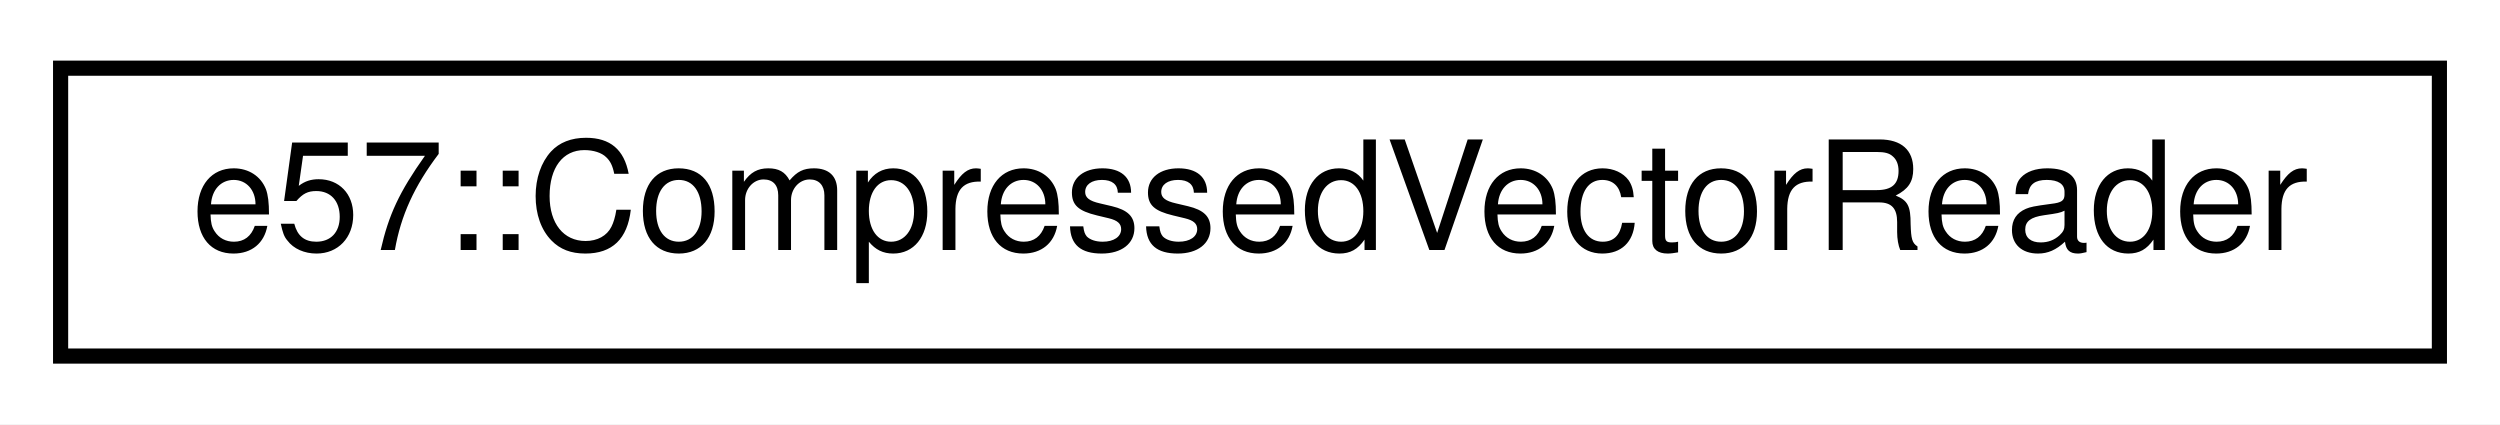
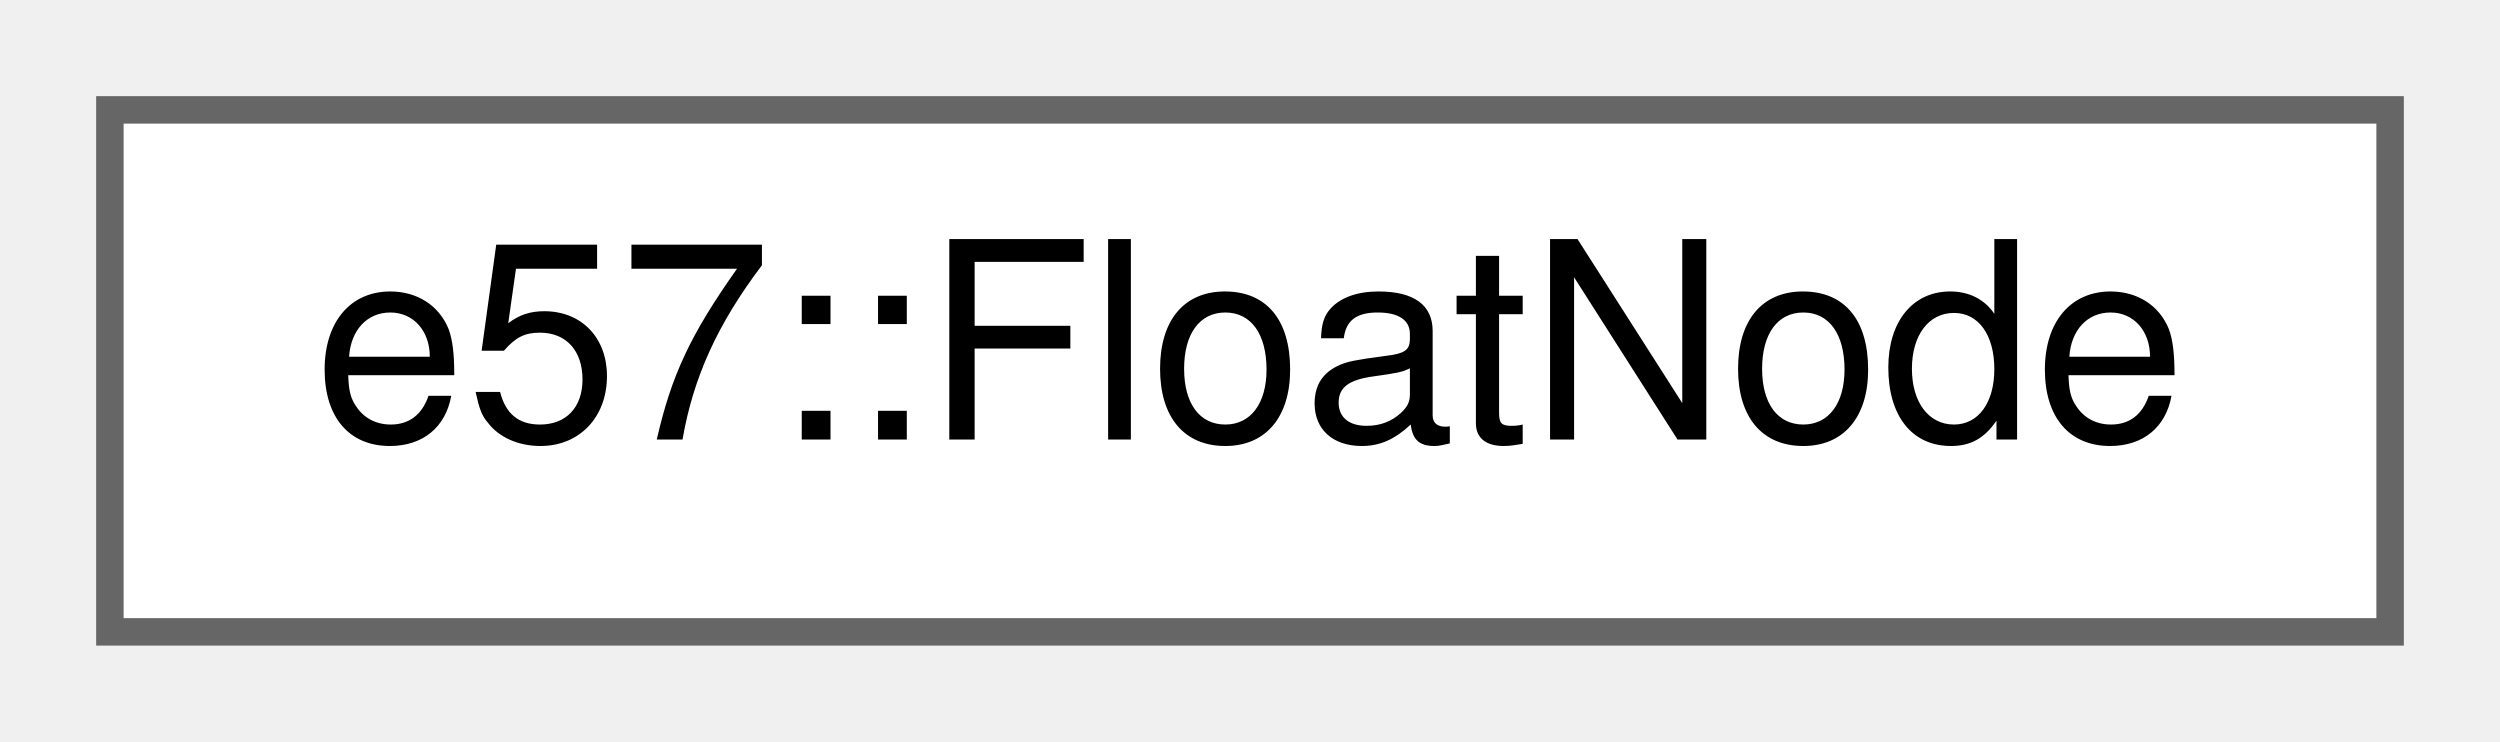
- <svg xmlns="http://www.w3.org/2000/svg" xmlns:xlink="http://www.w3.org/1999/xlink" width="165pt" height="28pt" viewBox="0.00 0.00 165.00 28.00">
-   <g id="graph0" class="graph" transform="scale(1 1) rotate(0) translate(4 24)">
-     <polygon fill="white" stroke="transparent" points="-4,4 -4,-24 161,-24 161,4 -4,4" />
-     <g id="node1" class="node">
-       <g id="a_node1">
-         <a xlink:href="d4/df0/classe57_1_1_compressed_vector_reader.html" target="_top" xlink:title=" ">
-           <polygon fill="white" stroke="black" points="0,-0.5 0,-19.5 157,-19.5 157,-0.5 0,-0.5" />
-           <text text-anchor="middle" x="78.5" y="-7.5" font-family="Helvetica,sans-Serif" font-size="10.00">e57::CompressedVectorReader</text>
-         </a>
-       </g>
-     </g>
-   </g>
+ <svg xmlns="http://www.w3.org/2000/svg" xmlns:xlink="http://www.w3.org/1999/xlink" height="27pt" viewBox="0 0 91 27" width="91pt">
+   <a target="_top" transform="translate(4 23)" xlink:href="dd/d6c/classe57_1_1_float_node.html" xlink:title="An E57 element encoding a single or double precision IEEE floating point number.">
+     <path d="m83-19h-83v19h83z" fill="#fff" stroke="#666" />
+     <text font-family="Helvetica,sans-Serif" font-size="10" text-anchor="middle" x="41.5" y="-7">e57::FloatNode</text>
+   </a>
</svg>
